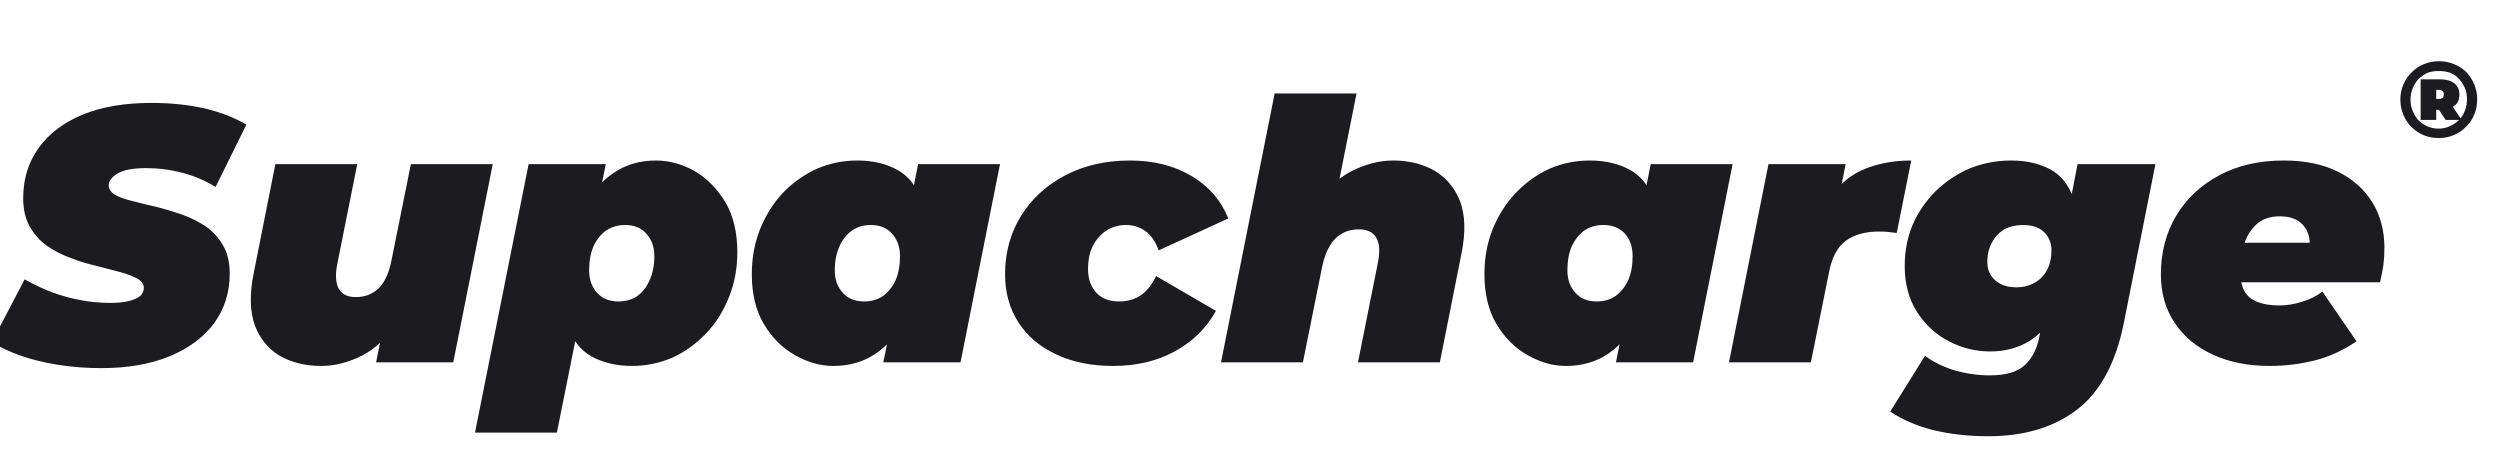
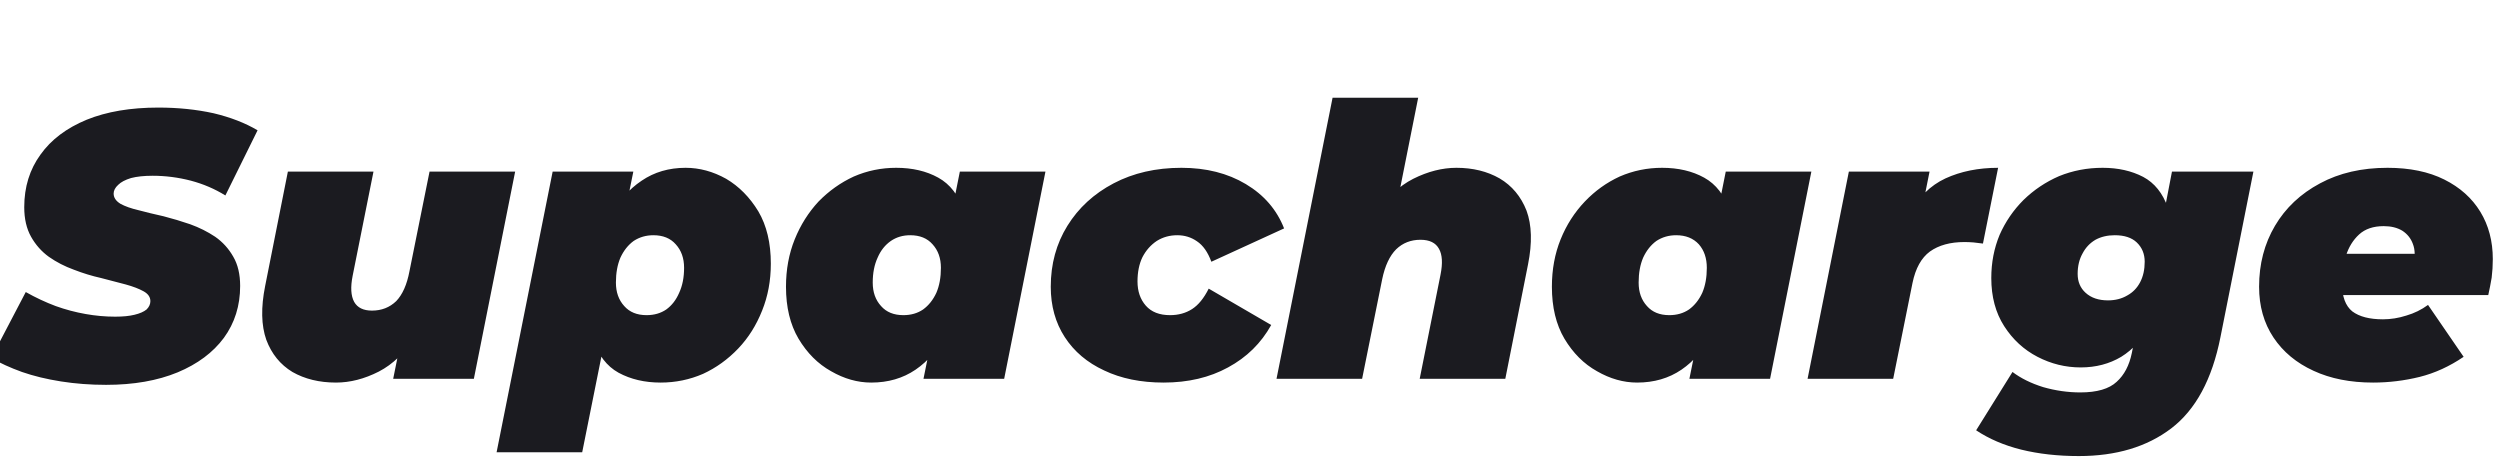
- <svg xmlns="http://www.w3.org/2000/svg" viewBox="0 0 690 124" width="690" height="124" role="img" aria-label="Supacharge">
-   <path fill="#1B1B20" d="M28 101.6Q21.8 101.6 16.1 100.7Q10.4 99.8 5.8 98.2Q1.1 96.5 -2.3 94.5L6.8 77.1Q10.7 79.3 14.7 80.8Q18.6 82.2 22.6 82.9Q26.5 83.6 30.4 83.6Q33.5 83.6 35.5 83.1Q37.6 82.6 38.7 81.7Q39.7 80.7 39.7 79.5Q39.7 77.9 37.9 76.9Q36.1 75.9 33.2 75.1Q30.2 74.3 26.7 73.4Q23.1 72.6 19.5 71.2Q15.9 69.9 12.9 67.8Q10 65.7 8.2 62.5Q6.4 59.3 6.4 54.7Q6.4 46.7 10.7 40.8Q14.9 34.9 22.9 31.6Q30.8 28.4 41.8 28.4Q49.6 28.4 56.4 29.9Q63.1 31.5 68 34.4L59.5 51.6Q55.3 49 50.4 47.7Q45.4 46.4 40.3 46.4Q36.9 46.4 34.6 47Q32.3 47.7 31.2 48.8Q30 49.9 30 51.1Q30 52.7 31.8 53.8Q33.6 54.8 36.6 55.5Q39.6 56.3 43.2 57.1Q46.7 58 50.2 59.2Q53.8 60.5 56.8 62.5Q59.8 64.6 61.6 67.8Q63.4 70.9 63.4 75.5Q63.4 83.3 59.1 89.2Q54.8 95 46.9 98.3Q38.9 101.6 28 101.6Z M88.7 101Q82.1 101 77.2 98.2Q72.4 95.3 70.3 89.7Q68.3 84 70 75.5L76 45.3H98.6L93.1 72.8Q92.2 77.3 93.5 79.7Q94.8 82 98.2 82Q102 82 104.6 79.5Q107.1 76.9 108.1 71.6L113.4 45.3H136L125.1 100H103.8L106.9 84.7L109.5 88.9Q105.6 95.2 100 98.1Q94.3 101 88.7 101Z M174.4 101Q168.1 101 163.3 98.4Q158.6 95.8 156.6 89.6Q154.5 83.4 156.2 72.7Q157.7 63.8 161 57.4Q164.3 51.1 169.4 47.7Q174.4 44.3 181 44.3Q186.5 44.3 191.7 47.2Q196.8 50.2 200.2 55.8Q203.5 61.4 203.5 69.6Q203.5 76.3 201.2 82Q198.9 87.8 194.9 92Q190.8 96.3 185.6 98.7Q180.3 101 174.4 101ZM131.1 119.4 145.9 45.3H167.2L165.7 52.7L162 72.7L159.1 92.5L153.7 119.4ZM170.7 83.2Q173.7 83.2 175.9 81.7Q178.1 80.1 179.3 77.3Q180.6 74.5 180.6 70.7Q180.6 66.9 178.4 64.5Q176.3 62.1 172.5 62.1Q169.6 62.1 167.3 63.6Q165.1 65.2 163.8 68Q162.6 70.8 162.6 74.6Q162.6 78.4 164.8 80.8Q166.9 83.2 170.7 83.2Z M230 101Q224.6 101 219.4 98Q214.2 95.1 210.8 89.4Q207.5 83.8 207.5 75.7Q207.5 68.9 209.8 63.2Q212.1 57.5 216.1 53.2Q220.2 49 225.4 46.6Q230.7 44.3 236.6 44.3Q243 44.3 247.7 46.9Q252.4 49.5 254.4 55.6Q256.5 61.8 254.8 72.6Q253.4 81.4 250.1 87.8Q246.7 94.2 241.7 97.6Q236.7 101 230 101ZM238.5 83.2Q241.5 83.2 243.7 81.7Q245.9 80.1 247.2 77.3Q248.4 74.5 248.4 70.7Q248.4 66.9 246.2 64.5Q244.1 62.1 240.3 62.1Q237.4 62.1 235.2 63.6Q232.9 65.2 231.7 68Q230.4 70.8 230.4 74.6Q230.4 78.4 232.6 80.8Q234.7 83.2 238.5 83.2ZM243.8 100 245.3 92.6 249 72.6 251.9 52.8 253.4 45.3H276L265.1 100Z M307.2 101Q298.2 101 291.5 97.8Q284.8 94.7 281.1 89Q277.4 83.3 277.4 75.7Q277.4 66.7 281.8 59.6Q286.2 52.5 294 48.4Q301.8 44.3 311.9 44.3Q321.7 44.3 328.9 48.6Q336.1 52.9 339 60.3L319.8 69.1Q318.4 65.3 316 63.7Q313.7 62.1 310.8 62.1Q307.8 62.1 305.4 63.6Q303 65.2 301.6 67.9Q300.3 70.6 300.3 74.3Q300.3 78.2 302.5 80.7Q304.7 83.2 308.9 83.2Q312.2 83.2 314.7 81.6Q317.2 80 319.1 76.2L335.6 85.8Q331.6 93 324.2 97Q316.9 101 307.2 101Z M384.5 44.3Q391 44.3 395.9 47.1Q400.8 50 403 55.6Q405.1 61.3 403.4 69.8L397.4 100H374.8L380.3 72.5Q381.2 68 379.9 65.7Q378.6 63.3 375 63.3Q371.2 63.3 368.6 65.8Q366 68.4 364.9 73.7L359.6 100H337L351.8 25.8H374.4L367.5 60.4L363.5 56.4Q367.4 50.1 373.1 47.2Q378.9 44.3 384.5 44.3Z M432.2 101Q426.8 101 421.6 98Q416.4 95.1 413 89.4Q409.7 83.8 409.7 75.7Q409.7 68.9 412 63.2Q414.3 57.5 418.4 53.2Q422.4 49 427.6 46.6Q432.9 44.3 438.8 44.3Q445.2 44.3 449.9 46.9Q454.6 49.5 456.6 55.6Q458.7 61.8 457 72.6Q455.6 81.4 452.2 87.8Q448.9 94.2 443.9 97.6Q438.9 101 432.2 101ZM440.7 83.2Q443.7 83.2 445.9 81.7Q448.1 80.1 449.4 77.3Q450.6 74.5 450.6 70.7Q450.6 66.9 448.5 64.5Q446.3 62.1 442.5 62.1Q439.6 62.1 437.3 63.6Q435.1 65.2 433.8 68Q432.6 70.8 432.6 74.6Q432.6 78.4 434.8 80.8Q436.9 83.2 440.7 83.2ZM446 100 447.5 92.6 451.2 72.6 454.1 52.8 455.6 45.3H478.2L467.3 100Z M477.2 100 488.1 45.3H509.4L506.3 60.8L504.2 56.4Q507.6 49.9 513.6 47.1Q519.7 44.3 527.5 44.3L523.5 64.3Q522.1 64.1 521 64Q519.8 63.9 518.6 63.9Q513 63.9 509.5 66.4Q506.1 68.9 504.9 74.7L499.8 100Z M548.8 120.4Q540.5 120.4 533.6 118.7Q526.8 117 521.7 113.6L531.3 98.2Q534.6 100.7 539.4 102.2Q544.3 103.6 549.2 103.6Q555.8 103.6 558.8 100.8Q561.8 98.1 562.8 93.2L564.2 86.2L568.3 70.6L571.8 53.6L573.4 45.3H594.9L586.2 89Q582.9 105.7 573.2 113.1Q563.6 120.4 548.8 120.4ZM549.3 97Q543.3 97 537.9 94.2Q532.5 91.4 529.1 86.1Q525.7 80.8 525.7 73.4Q525.7 67.3 527.9 62Q530.2 56.8 534.2 52.8Q538.3 48.8 543.6 46.5Q549 44.3 555.1 44.3Q561.2 44.3 565.8 46.7Q570.3 49.1 572.3 54.8Q574.3 60.6 572.6 70.6Q571.1 79.6 567.9 85.4Q564.7 91.3 560 94.2Q555.3 97 549.3 97ZM556.5 79.3Q559.4 79.3 561.6 78Q563.8 76.8 565 74.5Q566.2 72.2 566.2 69.1Q566.2 66 564.1 64Q562.1 62.1 558.3 62.1Q555.4 62.1 553.2 63.3Q551 64.6 549.8 66.9Q548.5 69.2 548.5 72.3Q548.5 75.4 550.6 77.3Q552.8 79.3 556.5 79.3Z M626.5 101Q617.5 101 610.8 97.9Q604 94.8 600.2 89.1Q596.4 83.4 596.4 75.7Q596.4 66.7 600.6 59.6Q604.8 52.5 612.5 48.4Q620.1 44.3 630.3 44.3Q639.1 44.3 645.3 47.4Q651.5 50.5 654.8 55.9Q658.1 61.3 658.1 68.4Q658.1 70.9 657.8 73.3Q657.4 75.7 656.9 77.9H614.4L616.5 67H646.5L637.1 69.9Q637.9 66.7 637 64.4Q636.2 62.2 634.2 60.9Q632.2 59.7 629.3 59.7Q625.2 59.7 622.8 61.9Q620.4 64.1 619.3 67.6Q618.3 71.1 618.3 74.9Q618.3 80 621 82.2Q623.8 84.3 629.1 84.3Q632.2 84.3 635.3 83.3Q638.4 82.4 641 80.5L650.4 94.2Q644.8 98 638.8 99.5Q632.7 101 626.5 101Z M673.1 38.1Q670.8 38.1 668.9 37.3Q667 36.5 665.5 35Q664.1 33.6 663.3 31.6Q662.5 29.7 662.5 27.5Q662.5 25.3 663.3 23.4Q664.1 21.4 665.6 20Q667 18.5 669 17.7Q670.9 16.9 673.1 16.9Q675.4 16.9 677.3 17.7Q679.3 18.5 680.7 19.9Q682.1 21.4 682.9 23.3Q683.7 25.2 683.7 27.4Q683.7 29.7 682.9 31.6Q682.1 33.6 680.6 35Q679.2 36.5 677.2 37.3Q675.3 38.1 673.1 38.1ZM675 33.1 672.2 28.9H676.6L679.4 33.1ZM673.1 35.5Q674.8 35.5 676.2 34.8Q677.6 34.2 678.7 33.1Q679.7 32.1 680.3 30.6Q680.9 29.1 680.9 27.4Q680.9 25.7 680.3 24.3Q679.7 22.9 678.7 21.8Q677.7 20.7 676.3 20.1Q674.8 19.6 673.1 19.6Q671.4 19.6 670 20.1Q668.6 20.8 667.5 21.8Q666.5 22.9 665.9 24.4Q665.3 25.8 665.3 27.5Q665.3 29.2 665.9 30.6Q666.5 32.1 667.5 33.2Q668.5 34.2 670 34.9Q671.4 35.5 673.1 35.5ZM668.1 33.1V21.9H673.5Q676 21.9 677.4 23Q678.8 24.1 678.8 26.1Q678.8 28.2 677.4 29.2Q676 30.3 673.5 30.3H672.4V33.1ZM672.4 27.3H673.2Q673.8 27.3 674.2 27Q674.5 26.6 674.5 26.1Q674.5 25.5 674.2 25.2Q673.8 24.8 673.2 24.8H672.4Z" />
+ <svg xmlns="http://www.w3.org/2000/svg" viewBox="0 0 660 124" width="660" height="124" role="img" aria-label="Supacharge">
+   <path fill="#1B1B20" d="M28 101.6Q21.8 101.6 16.1 100.7Q10.4 99.8 5.8 98.2Q1.1 96.5 -2.3 94.5L6.8 77.1Q10.7 79.3 14.7 80.8Q18.6 82.2 22.6 82.9Q26.5 83.6 30.4 83.6Q33.5 83.6 35.5 83.1Q37.6 82.6 38.7 81.7Q39.7 80.7 39.7 79.5Q39.7 77.9 37.9 76.9Q36.1 75.9 33.2 75.1Q30.2 74.3 26.7 73.4Q23.1 72.6 19.5 71.2Q15.9 69.9 12.9 67.8Q10 65.7 8.2 62.5Q6.4 59.3 6.4 54.7Q6.4 46.7 10.7 40.8Q14.9 34.9 22.9 31.6Q30.8 28.4 41.8 28.4Q49.6 28.4 56.4 29.9Q63.1 31.5 68 34.4L59.5 51.6Q55.3 49 50.4 47.7Q45.4 46.4 40.3 46.4Q36.9 46.4 34.6 47Q32.3 47.7 31.2 48.8Q30 49.9 30 51.1Q30 52.7 31.8 53.8Q33.6 54.8 36.6 55.5Q39.6 56.3 43.2 57.1Q46.7 58 50.2 59.2Q53.8 60.5 56.8 62.5Q59.8 64.6 61.6 67.8Q63.4 70.9 63.4 75.5Q63.4 83.3 59.1 89.2Q54.8 95 46.9 98.3Q38.9 101.6 28 101.6Z M88.7 101Q82.1 101 77.2 98.2Q72.4 95.3 70.3 89.7Q68.3 84 70 75.5L76 45.3H98.6L93.1 72.8Q92.2 77.3 93.5 79.7Q94.8 82 98.2 82Q102 82 104.6 79.5Q107.1 76.9 108.1 71.6L113.4 45.3H136L125.1 100H103.8L106.9 84.7L109.5 88.9Q105.6 95.2 100 98.1Q94.3 101 88.7 101Z M174.4 101Q168.1 101 163.3 98.4Q158.6 95.8 156.6 89.6Q154.5 83.4 156.2 72.7Q157.7 63.8 161 57.4Q164.3 51.1 169.4 47.7Q174.4 44.3 181 44.3Q186.5 44.3 191.7 47.2Q196.8 50.2 200.2 55.8Q203.5 61.4 203.5 69.6Q203.5 76.3 201.2 82Q198.9 87.8 194.9 92Q190.8 96.3 185.6 98.7Q180.3 101 174.4 101ZM131.1 119.4 145.9 45.3H167.2L165.7 52.7L162 72.7L159.1 92.5L153.7 119.4ZM170.7 83.2Q173.7 83.2 175.9 81.7Q178.1 80.1 179.3 77.3Q180.6 74.5 180.6 70.7Q180.6 66.9 178.4 64.5Q176.3 62.1 172.5 62.1Q169.6 62.1 167.3 63.6Q165.1 65.2 163.8 68Q162.6 70.8 162.6 74.6Q162.6 78.4 164.8 80.8Q166.9 83.2 170.7 83.2Z M230 101Q224.6 101 219.4 98Q214.2 95.1 210.8 89.4Q207.5 83.8 207.5 75.7Q207.5 68.9 209.8 63.2Q212.1 57.5 216.1 53.2Q220.2 49 225.4 46.6Q230.7 44.3 236.6 44.3Q243 44.3 247.7 46.9Q252.4 49.5 254.4 55.6Q256.5 61.8 254.8 72.6Q253.4 81.4 250.1 87.8Q246.7 94.2 241.7 97.6Q236.7 101 230 101ZM238.5 83.2Q241.5 83.2 243.7 81.7Q245.9 80.1 247.2 77.3Q248.4 74.5 248.4 70.7Q248.4 66.9 246.2 64.5Q244.1 62.1 240.3 62.1Q237.4 62.1 235.2 63.6Q232.9 65.2 231.7 68Q230.4 70.8 230.4 74.6Q230.4 78.4 232.6 80.8Q234.7 83.2 238.5 83.2ZM243.8 100 245.3 92.6 249 72.6 251.9 52.8 253.4 45.3H276L265.1 100Z M307.2 101Q298.2 101 291.5 97.8Q284.8 94.7 281.1 89Q277.4 83.3 277.4 75.7Q277.4 66.7 281.8 59.6Q286.2 52.5 294 48.4Q301.8 44.3 311.9 44.3Q321.7 44.3 328.9 48.6Q336.1 52.9 339 60.3L319.8 69.1Q318.4 65.3 316 63.7Q313.7 62.1 310.8 62.1Q307.8 62.1 305.4 63.6Q303 65.2 301.6 67.9Q300.3 70.6 300.3 74.3Q300.3 78.2 302.5 80.7Q304.7 83.2 308.9 83.2Q312.2 83.2 314.7 81.6Q317.2 80 319.1 76.2L335.6 85.8Q331.6 93 324.2 97Q316.9 101 307.2 101Z M384.5 44.3Q391 44.3 395.9 47.1Q400.8 50 403 55.6Q405.1 61.3 403.4 69.8L397.4 100H374.8L380.3 72.5Q381.2 68 379.9 65.7Q378.6 63.3 375 63.3Q371.2 63.3 368.6 65.8Q366 68.4 364.9 73.7L359.6 100H337L351.8 25.8H374.4L367.5 60.4L363.5 56.4Q367.4 50.1 373.1 47.2Q378.9 44.3 384.5 44.3Z M432.2 101Q426.8 101 421.6 98Q416.4 95.1 413 89.4Q409.7 83.8 409.7 75.7Q409.7 68.9 412 63.2Q414.3 57.5 418.4 53.2Q422.4 49 427.6 46.6Q432.9 44.3 438.8 44.3Q445.2 44.3 449.9 46.9Q454.6 49.5 456.6 55.6Q458.7 61.8 457 72.6Q455.6 81.4 452.2 87.8Q448.9 94.2 443.9 97.6Q438.9 101 432.2 101ZM440.7 83.2Q443.7 83.2 445.9 81.7Q448.1 80.1 449.4 77.3Q450.6 74.5 450.6 70.7Q450.6 66.9 448.5 64.5Q446.3 62.1 442.5 62.1Q439.6 62.1 437.3 63.6Q435.1 65.2 433.8 68Q432.6 70.8 432.6 74.6Q432.6 78.4 434.8 80.8Q436.9 83.2 440.7 83.2ZM446 100 447.5 92.6 451.2 72.6 454.1 52.8 455.6 45.3H478.2L467.3 100Z M477.2 100 488.1 45.3H509.4L506.3 60.8L504.2 56.4Q507.6 49.9 513.6 47.1Q519.7 44.3 527.5 44.3L523.5 64.3Q522.1 64.1 521 64Q519.8 63.9 518.6 63.9Q513 63.9 509.5 66.4Q506.1 68.9 504.9 74.7L499.8 100Z M548.8 120.4Q540.5 120.4 533.6 118.7Q526.8 117 521.7 113.6L531.3 98.2Q534.6 100.7 539.4 102.2Q544.3 103.6 549.2 103.6Q555.8 103.6 558.8 100.8Q561.8 98.1 562.8 93.2L564.2 86.2L568.3 70.6L571.8 53.6L573.4 45.3H594.9L586.2 89Q582.9 105.7 573.2 113.1Q563.6 120.4 548.8 120.4ZM549.3 97Q543.3 97 537.9 94.2Q532.5 91.4 529.1 86.1Q525.7 80.8 525.7 73.4Q525.7 67.3 527.9 62Q530.2 56.8 534.2 52.8Q538.3 48.8 543.6 46.5Q549 44.3 555.1 44.3Q561.2 44.3 565.8 46.7Q570.3 49.1 572.3 54.8Q574.3 60.6 572.6 70.6Q571.1 79.6 567.9 85.4Q564.7 91.3 560 94.2Q555.3 97 549.3 97ZM556.5 79.3Q559.4 79.3 561.6 78Q563.8 76.8 565 74.5Q566.2 72.2 566.2 69.1Q566.2 66 564.1 64Q562.1 62.1 558.3 62.1Q555.4 62.1 553.2 63.3Q551 64.6 549.8 66.9Q548.5 69.2 548.5 72.3Q548.5 75.4 550.6 77.3Q552.8 79.3 556.5 79.3Z M626.5 101Q617.5 101 610.8 97.9Q604 94.8 600.2 89.1Q596.4 83.4 596.4 75.7Q596.4 66.7 600.6 59.6Q604.8 52.5 612.5 48.4Q620.1 44.3 630.3 44.3Q639.1 44.3 645.3 47.4Q651.5 50.5 654.8 55.9Q658.1 61.3 658.1 68.4Q658.1 70.9 657.8 73.3Q657.4 75.7 656.9 77.9H614.4L616.5 67H646.5L637.1 69.9Q637.9 66.7 637 64.4Q636.2 62.2 634.2 60.9Q632.2 59.7 629.3 59.7Q625.2 59.7 622.8 61.9Q620.4 64.1 619.3 67.6Q618.3 71.1 618.3 74.9Q618.3 80 621 82.2Q623.8 84.3 629.1 84.3Q632.2 84.3 635.3 83.3Q638.4 82.4 641 80.5L650.4 94.2Q644.8 98 638.8 99.5Q632.7 101 626.5 101Z" />
</svg>
